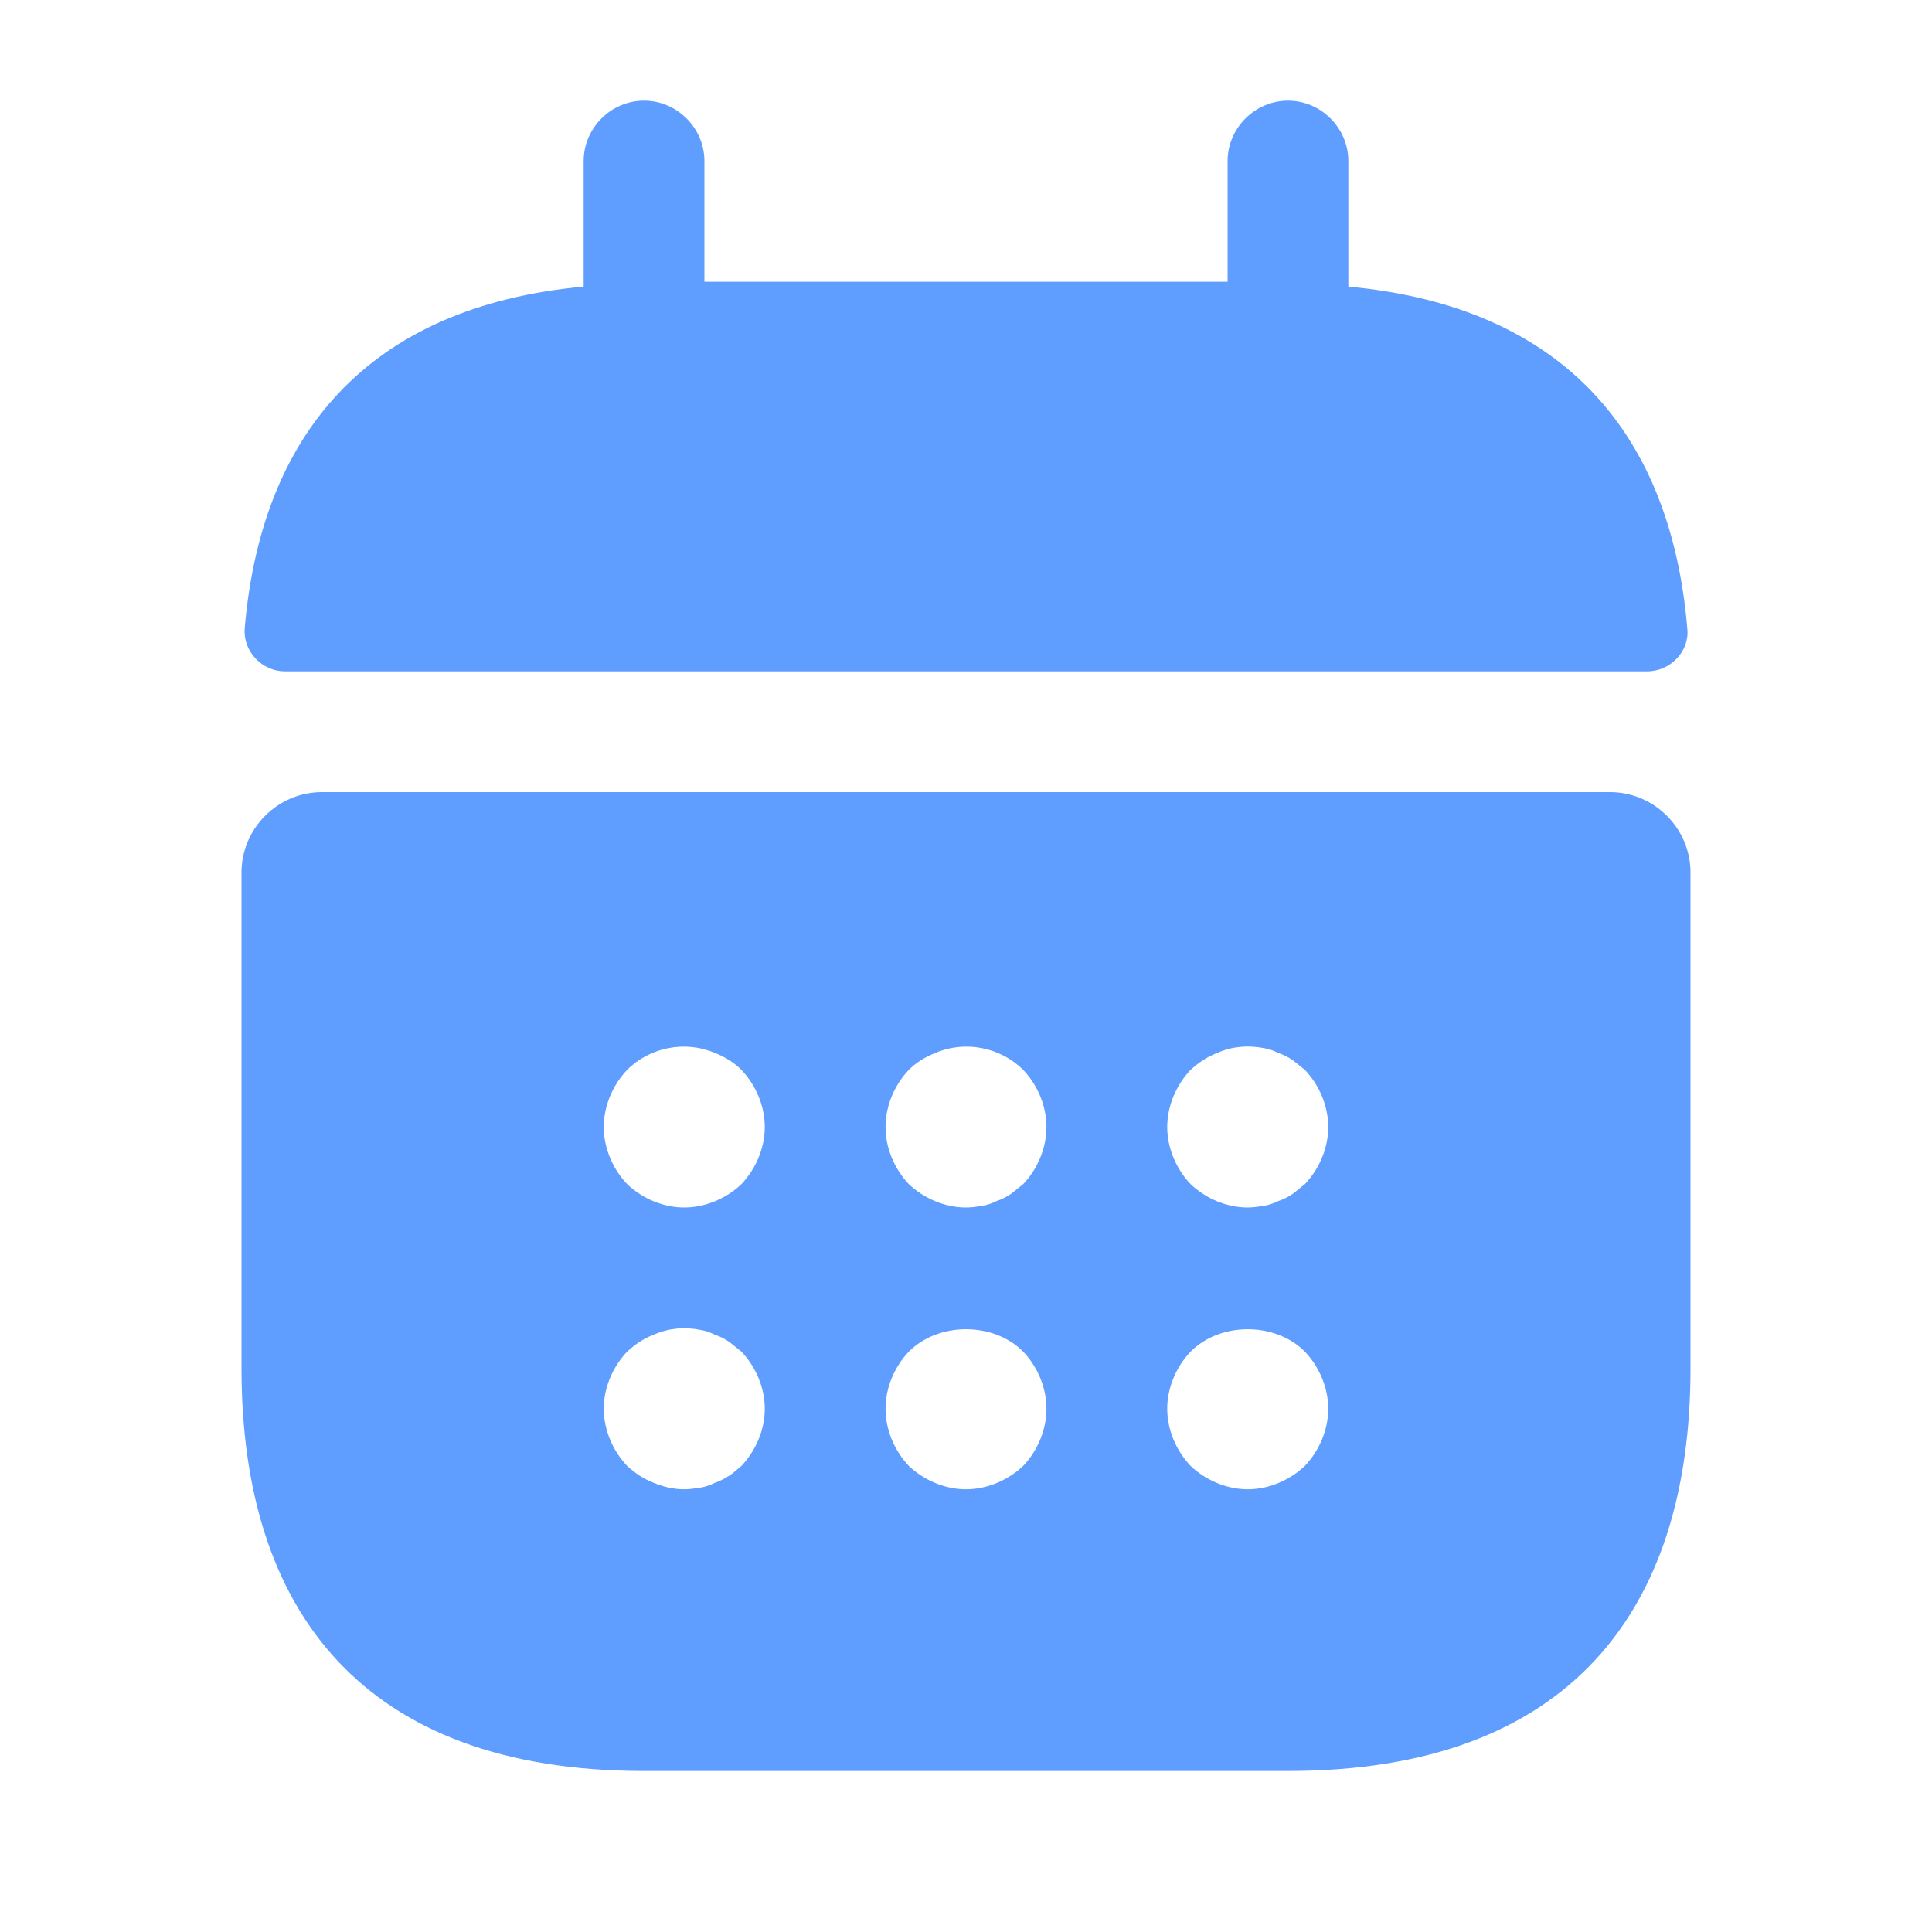
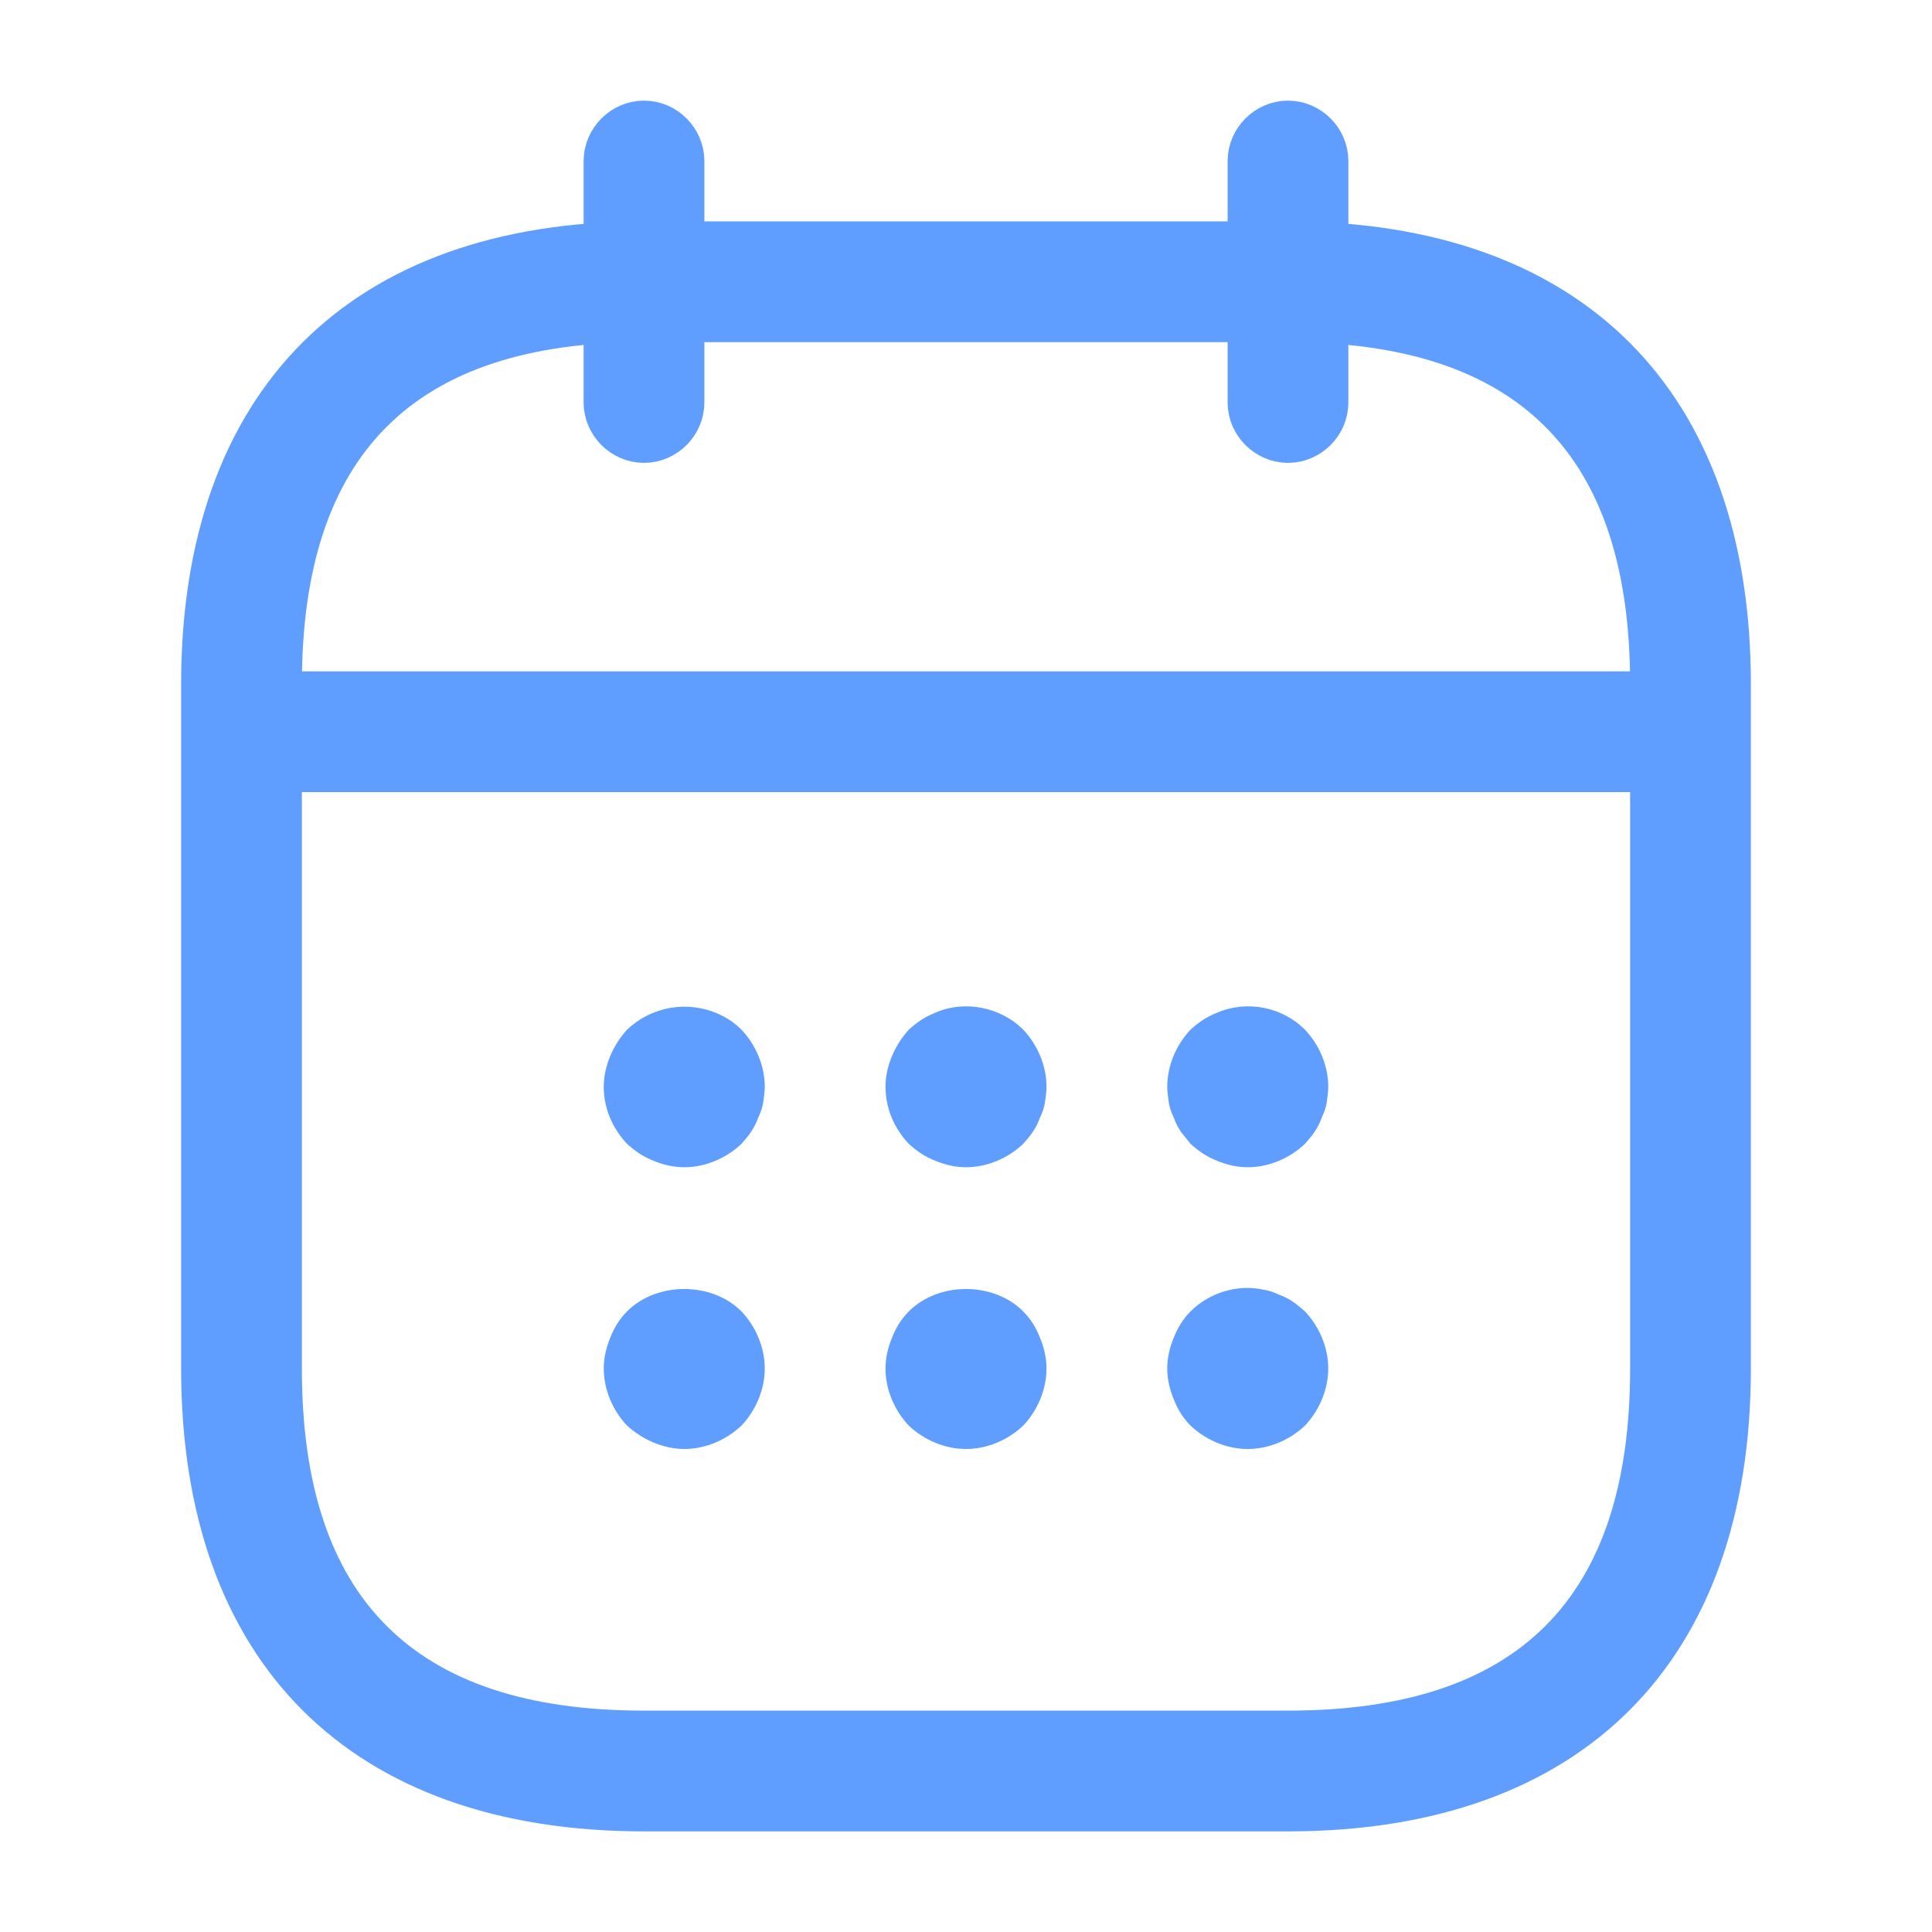
- <svg xmlns="http://www.w3.org/2000/svg" width="20" height="20" viewBox="0 0 20 20" fill="none">
-   <g id="vuesax/bold/calendar">
-     <g id="calendar">
-       <path id="Vector" d="M13.958 2.967V1.667C13.958 1.325 13.675 1.042 13.333 1.042C12.992 1.042 12.708 1.325 12.708 1.667V2.917H7.292V1.667C7.292 1.325 7.008 1.042 6.667 1.042C6.325 1.042 6.042 1.325 6.042 1.667V2.967C3.792 3.175 2.7 4.517 2.533 6.508C2.517 6.75 2.717 6.95 2.95 6.95H17.05C17.292 6.95 17.492 6.742 17.467 6.508C17.3 4.517 16.208 3.175 13.958 2.967Z" fill="#5F9DFE" />
-       <path id="Vector_2" d="M16.667 8.2H3.333C2.875 8.2 2.5 8.575 2.5 9.033V14.167C2.5 16.667 3.75 18.333 6.667 18.333H13.333C16.25 18.333 17.5 16.667 17.5 14.167V9.033C17.5 8.575 17.125 8.2 16.667 8.2ZM7.675 15.175C7.633 15.208 7.592 15.25 7.55 15.275C7.5 15.308 7.45 15.333 7.4 15.35C7.35 15.375 7.3 15.392 7.25 15.4C7.192 15.408 7.142 15.417 7.083 15.417C6.975 15.417 6.867 15.392 6.767 15.35C6.658 15.308 6.575 15.25 6.492 15.175C6.342 15.017 6.25 14.8 6.25 14.583C6.25 14.367 6.342 14.15 6.492 13.992C6.575 13.917 6.658 13.858 6.767 13.817C6.917 13.75 7.083 13.733 7.25 13.767C7.3 13.775 7.35 13.792 7.4 13.817C7.45 13.833 7.5 13.858 7.55 13.892C7.592 13.925 7.633 13.958 7.675 13.992C7.825 14.15 7.917 14.367 7.917 14.583C7.917 14.8 7.825 15.017 7.675 15.175ZM7.675 12.258C7.517 12.408 7.3 12.5 7.083 12.5C6.867 12.5 6.65 12.408 6.492 12.258C6.342 12.1 6.25 11.883 6.25 11.667C6.25 11.45 6.342 11.233 6.492 11.075C6.725 10.842 7.092 10.767 7.4 10.9C7.508 10.942 7.6 11 7.675 11.075C7.825 11.233 7.917 11.45 7.917 11.667C7.917 11.883 7.825 12.1 7.675 12.258ZM10.592 15.175C10.433 15.325 10.217 15.417 10 15.417C9.783 15.417 9.567 15.325 9.408 15.175C9.258 15.017 9.167 14.8 9.167 14.583C9.167 14.367 9.258 14.15 9.408 13.992C9.717 13.683 10.283 13.683 10.592 13.992C10.742 14.15 10.833 14.367 10.833 14.583C10.833 14.8 10.742 15.017 10.592 15.175ZM10.592 12.258C10.55 12.292 10.508 12.325 10.467 12.358C10.417 12.392 10.367 12.417 10.317 12.433C10.267 12.458 10.217 12.475 10.167 12.483C10.108 12.492 10.058 12.5 10 12.5C9.783 12.5 9.567 12.408 9.408 12.258C9.258 12.1 9.167 11.883 9.167 11.667C9.167 11.45 9.258 11.233 9.408 11.075C9.483 11 9.575 10.942 9.683 10.9C9.992 10.767 10.358 10.842 10.592 11.075C10.742 11.233 10.833 11.45 10.833 11.667C10.833 11.883 10.742 12.1 10.592 12.258ZM13.508 15.175C13.35 15.325 13.133 15.417 12.917 15.417C12.7 15.417 12.483 15.325 12.325 15.175C12.175 15.017 12.083 14.8 12.083 14.583C12.083 14.367 12.175 14.15 12.325 13.992C12.633 13.683 13.2 13.683 13.508 13.992C13.658 14.15 13.75 14.367 13.75 14.583C13.75 14.8 13.658 15.017 13.508 15.175ZM13.508 12.258C13.467 12.292 13.425 12.325 13.383 12.358C13.333 12.392 13.283 12.417 13.233 12.433C13.183 12.458 13.133 12.475 13.083 12.483C13.025 12.492 12.967 12.5 12.917 12.5C12.7 12.5 12.483 12.408 12.325 12.258C12.175 12.1 12.083 11.883 12.083 11.667C12.083 11.45 12.175 11.233 12.325 11.075C12.408 11 12.492 10.942 12.6 10.9C12.75 10.833 12.917 10.817 13.083 10.85C13.133 10.858 13.183 10.875 13.233 10.9C13.283 10.917 13.333 10.942 13.383 10.975C13.425 11.008 13.467 11.042 13.508 11.075C13.658 11.233 13.75 11.45 13.75 11.667C13.75 11.883 13.658 12.1 13.508 12.258Z" fill="#5F9DFE" />
-     </g>
-   </g>
+ <svg xmlns="http://www.w3.org/2000/svg" width="24" height="24" viewBox="0 0 24 24" fill="none">
+   <path d="M8 5.25C7.866 5.25 7.75 5.134 7.75 5V2C7.75 1.866 7.866 1.75 8 1.75C8.134 1.75 8.25 1.866 8.25 2V5C8.25 5.134 8.134 5.25 8 5.25Z" fill="#5F9DFE" stroke="#5F9DFE" />
+   <path d="M16 5.25C15.866 5.25 15.75 5.134 15.75 5V2C15.75 1.866 15.866 1.75 16 1.75C16.134 1.75 16.25 1.866 16.25 2V5C16.25 5.134 16.134 5.25 16 5.25Z" fill="#5F9DFE" stroke="#5F9DFE" />
+   <path d="M8.5 14.5C8.37 14.5 8.24 14.47 8.12 14.42C7.99 14.37 7.89 14.3 7.79 14.21C7.61 14.02 7.5 13.77 7.5 13.5C7.5 13.37 7.53 13.24 7.58 13.12C7.63 13 7.7 12.89 7.79 12.79C7.89 12.7 7.99 12.63 8.12 12.58C8.48 12.43 8.93 12.51 9.21 12.79C9.39 12.98 9.5 13.24 9.5 13.5C9.5 13.56 9.49 13.63 9.48 13.7C9.47 13.76 9.45 13.82 9.42 13.88C9.4 13.94 9.37 14 9.33 14.06C9.3 14.11 9.25 14.16 9.21 14.21C9.02 14.39 8.76 14.5 8.5 14.5Z" fill="#5F9DFE" />
+   <path d="M12 14.5C11.87 14.5 11.74 14.47 11.62 14.42C11.49 14.37 11.39 14.3 11.29 14.21C11.11 14.02 11 13.77 11 13.5C11 13.37 11.03 13.24 11.08 13.12C11.13 13 11.2 12.89 11.29 12.79C11.39 12.7 11.49 12.63 11.62 12.58C11.98 12.42 12.43 12.51 12.71 12.79C12.89 12.98 13 13.24 13 13.5C13 13.56 12.99 13.63 12.98 13.7C12.97 13.76 12.95 13.82 12.92 13.88C12.9 13.94 12.87 14 12.83 14.06C12.8 14.11 12.75 14.16 12.71 14.21C12.52 14.39 12.26 14.5 12 14.5Z" fill="#5F9DFE" />
+   <path d="M15.5 14.5C15.37 14.5 15.24 14.47 15.12 14.42C14.99 14.37 14.89 14.3 14.79 14.21C14.75 14.16 14.71 14.11 14.67 14.06C14.63 14 14.6 13.94 14.58 13.88C14.55 13.82 14.53 13.76 14.52 13.7C14.51 13.63 14.5 13.56 14.5 13.5C14.5 13.24 14.61 12.98 14.79 12.79C14.89 12.7 14.99 12.63 15.12 12.58C15.49 12.42 15.93 12.51 16.21 12.79C16.39 12.98 16.5 13.24 16.5 13.5C16.5 13.56 16.49 13.63 16.48 13.7C16.47 13.76 16.45 13.82 16.42 13.88C16.4 13.94 16.37 14 16.33 14.06C16.3 14.11 16.25 14.16 16.21 14.21C16.02 14.39 15.76 14.5 15.5 14.5Z" fill="#5F9DFE" />
+   <path d="M8.5 18C8.37 18 8.24 17.97 8.12 17.92C8 17.87 7.89 17.8 7.79 17.71C7.61 17.52 7.5 17.26 7.5 17C7.5 16.87 7.53 16.74 7.58 16.62C7.63 16.49 7.7 16.38 7.79 16.29C8.16 15.92 8.84 15.92 9.21 16.29C9.39 16.48 9.5 16.74 9.5 17C9.5 17.26 9.39 17.52 9.21 17.71C9.02 17.89 8.76 18 8.5 18Z" fill="#5F9DFE" />
+   <path d="M12 18C11.74 18 11.48 17.89 11.29 17.71C11.11 17.52 11 17.26 11 17C11 16.87 11.03 16.74 11.08 16.62C11.13 16.49 11.2 16.38 11.29 16.29C11.66 15.92 12.34 15.92 12.71 16.29C12.8 16.38 12.87 16.49 12.92 16.62C12.97 16.74 13 16.87 13 17C13 17.26 12.89 17.52 12.71 17.71C12.52 17.89 12.26 18 12 18Z" fill="#5F9DFE" />
+   <path d="M15.5 18C15.24 18 14.98 17.89 14.79 17.71C14.7 17.62 14.63 17.51 14.58 17.38C14.53 17.26 14.5 17.13 14.5 17C14.5 16.87 14.53 16.74 14.58 16.62C14.63 16.49 14.7 16.38 14.79 16.29C15.02 16.06 15.37 15.95 15.69 16.02C15.76 16.03 15.82 16.05 15.88 16.08C15.94 16.1 16 16.13 16.06 16.17C16.11 16.2 16.16 16.25 16.21 16.29C16.39 16.48 16.5 16.74 16.5 17C16.5 17.26 16.39 17.52 16.21 17.71C16.02 17.89 15.76 18 15.5 18Z" fill="#5F9DFE" />
+   <path d="M20.5 9.84H3.5C3.09 9.84 2.75 9.5 2.75 9.09C2.75 8.68 3.09 8.34 3.5 8.34H20.5C20.91 8.34 21.25 8.68 21.25 9.09C21.25 9.5 20.91 9.84 20.5 9.84Z" fill="#5F9DFE" />
+   <path d="M16 22.75H8C4.35 22.75 2.25 20.65 2.25 17V8.5C2.25 4.85 4.35 2.75 8 2.75H16C19.65 2.75 21.75 4.85 21.75 8.5V17C21.75 20.65 19.65 22.75 16 22.75ZM8 4.25C5.14 4.25 3.75 5.64 3.75 8.5V17C3.75 19.86 5.14 21.25 8 21.25H16C18.86 21.25 20.25 19.86 20.25 17V8.5C20.25 5.64 18.86 4.25 16 4.25H8Z" fill="#5F9DFE" />
</svg>
